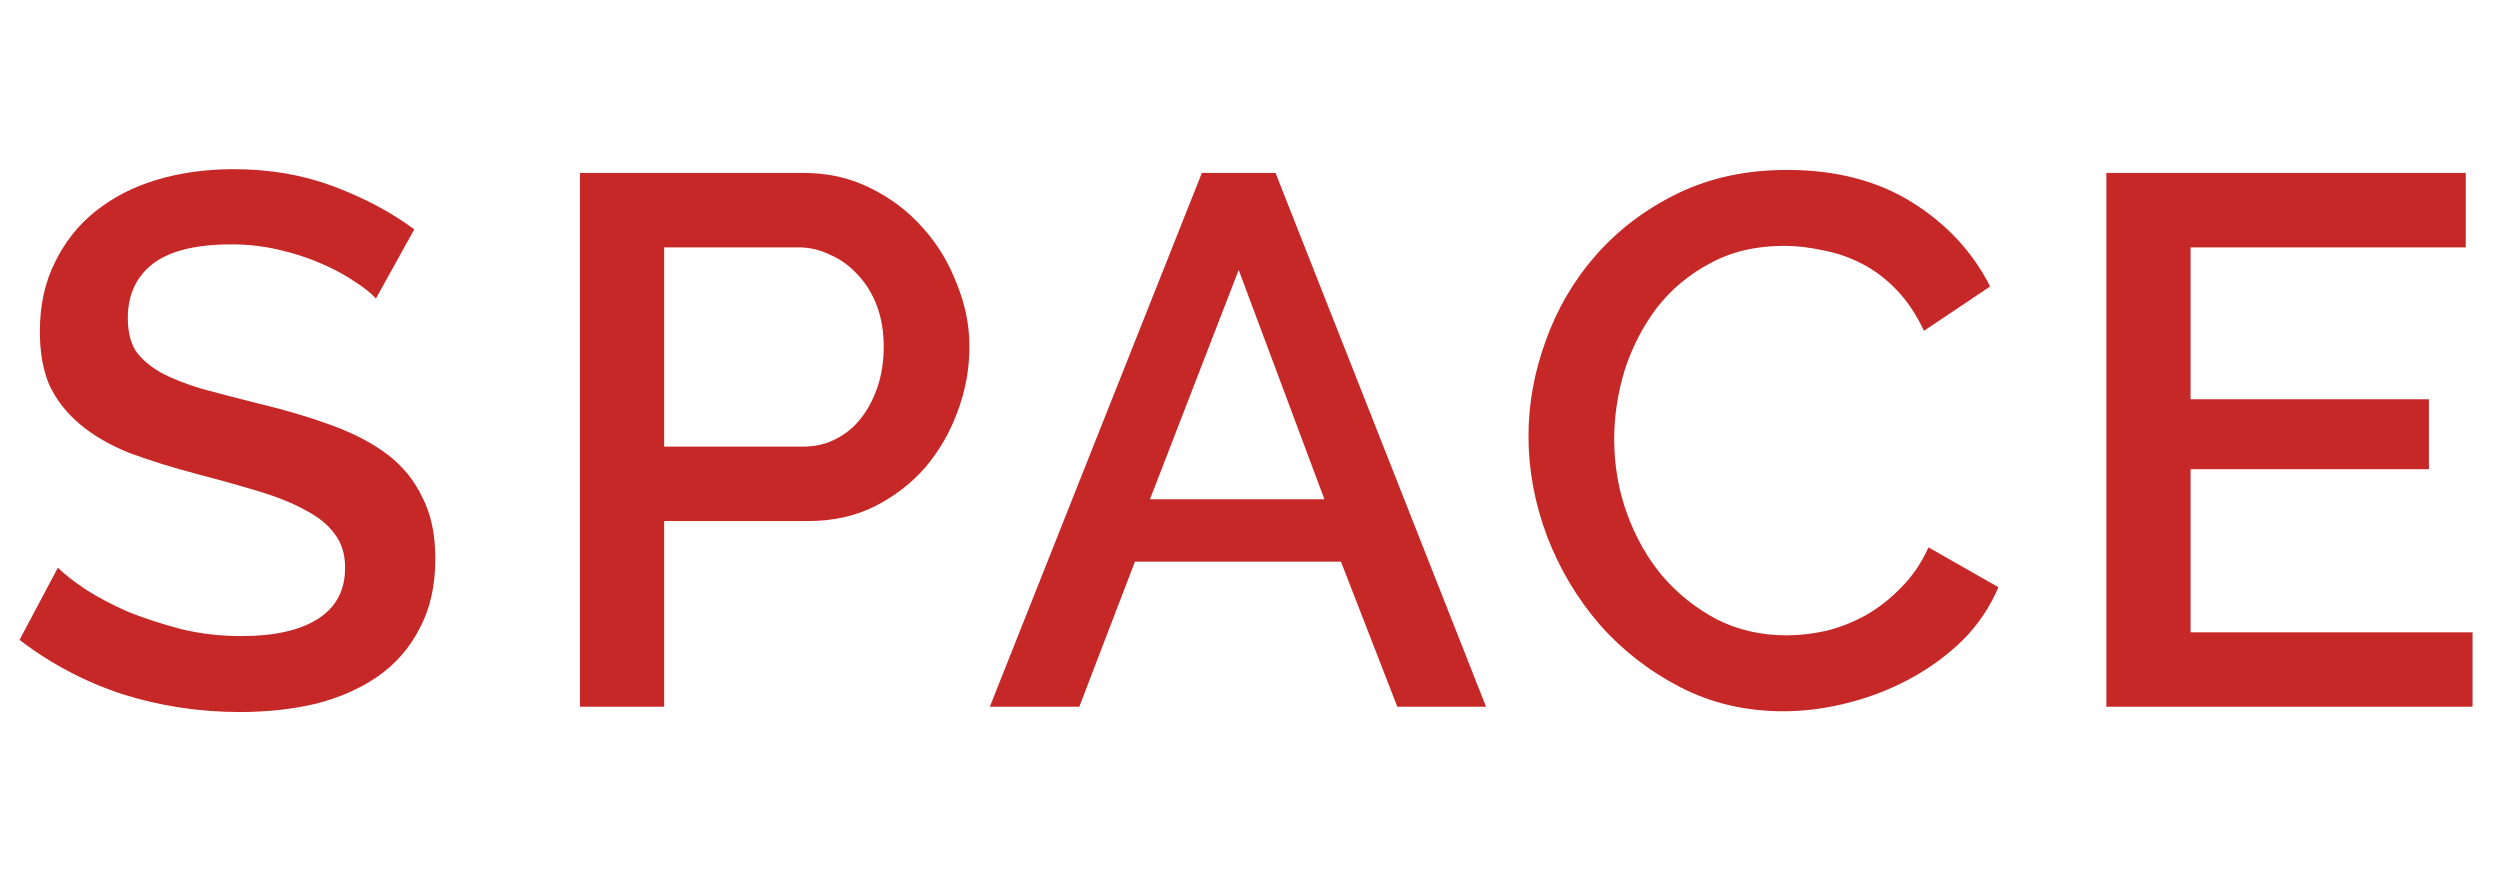
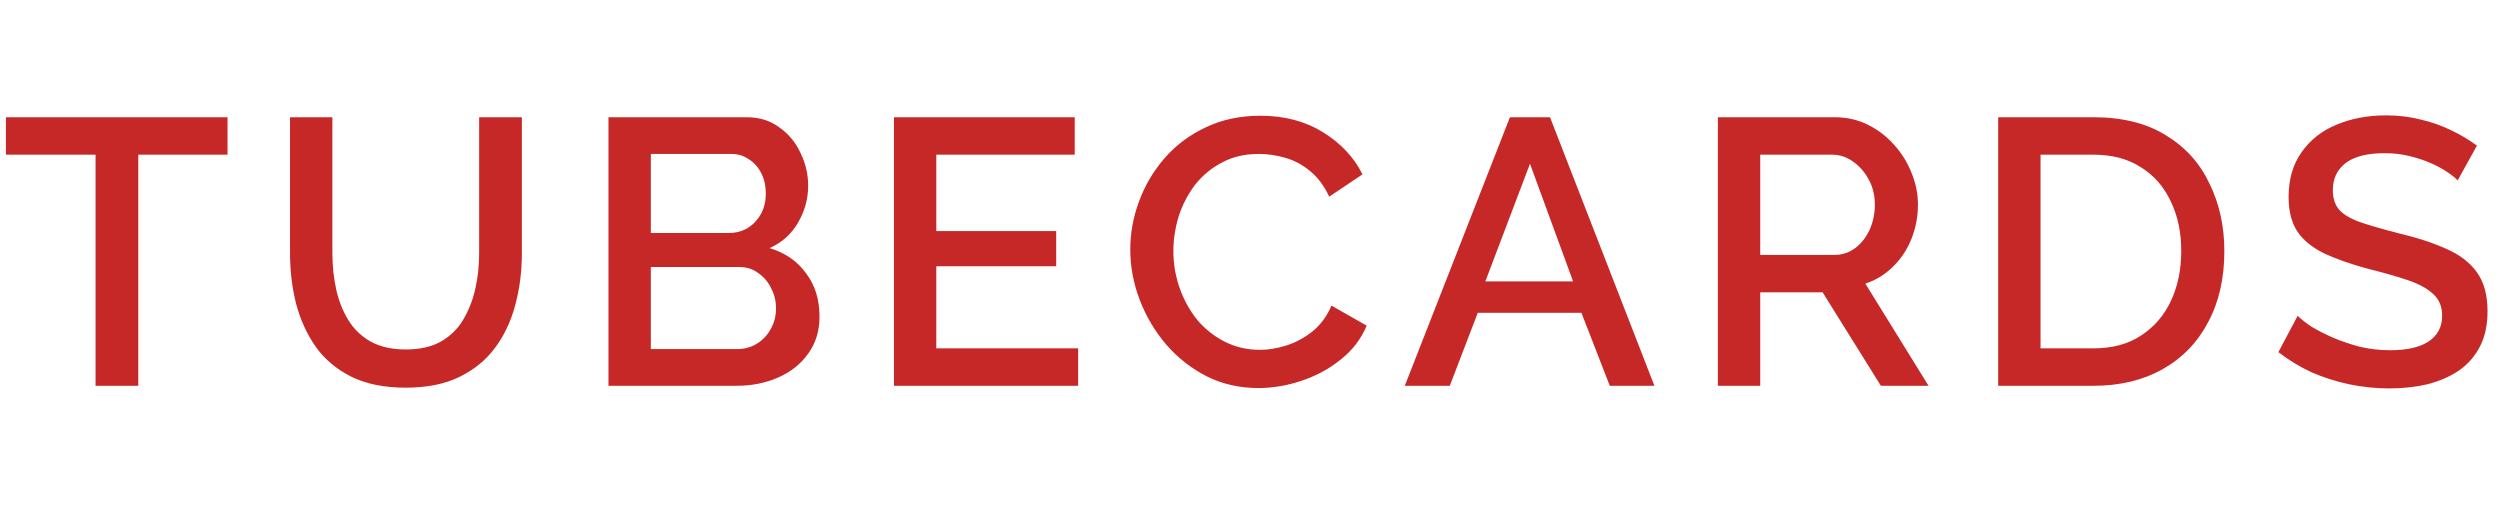
- <svg xmlns="http://www.w3.org/2000/svg" xmlns:ns1="https://github.com/RazrFalcon/resvg" width="1330" height="470" viewBox="0 0 1330 470" ns1:version="0.9.1">
-   <defs />
-   <path fill="#c62828" stroke="none" d="M 200 158.8 C 197.333 155.867 193.467 152.8 188.4 149.6 C 183.333 146.133 177.333 142.933 170.4 140 C 163.733 137.067 156.267 134.667 148 132.8 C 140 130.933 131.733 130 123.2 130 C 104.267 130 90.267 133.467 81.2 140.4 C 72.4 147.333 68 156.933 68 169.2 C 68 176.133 69.333 181.867 72 186.4 C 74.933 190.667 79.333 194.533 85.2 198 C 91.067 201.2 98.4 204.133 107.2 206.8 C 116 209.2 126.267 211.867 138 214.8 C 152.4 218.267 165.333 222.133 176.8 226.4 C 188.533 230.667 198.4 235.867 206.4 242 C 214.4 248.133 220.533 255.733 224.8 264.8 C 229.333 273.6 231.6 284.4 231.6 297.2 C 231.6 311.6 228.8 324 223.2 334.4 C 217.867 344.8 210.4 353.333 200.8 360 C 191.467 366.4 180.533 371.2 168 374.4 C 155.467 377.333 142 378.8 127.6 378.8 C 106 378.8 85.067 375.6 64.8 369.2 C 44.8 362.533 26.667 352.933 10.4 340.4 L 30.8 302 C 34.267 305.467 39.2 309.333 45.6 313.6 C 52.267 317.867 59.867 321.867 68.4 325.6 C 77.2 329.067 86.667 332.133 96.8 334.8 C 106.933 337.2 117.467 338.4 128.4 338.4 C 146 338.4 159.6 335.333 169.2 329.2 C 178.8 323.067 183.6 314 183.6 302 C 183.6 294.8 181.733 288.8 178 284 C 174.533 279.2 169.467 275.067 162.8 271.6 C 156.133 267.867 148 264.533 138.4 261.6 C 128.8 258.667 117.867 255.6 105.6 252.4 C 91.467 248.667 79.067 244.8 68.4 240.8 C 58 236.533 49.333 231.467 42.4 225.6 C 35.467 219.733 30.133 212.933 26.4 205.2 C 22.933 197.2 21.2 187.6 21.2 176.4 C 21.2 162.533 23.867 150.267 29.2 139.6 C 34.533 128.667 41.733 119.6 50.8 112.4 C 60.133 104.933 71.067 99.333 83.6 95.6 C 96.133 91.867 109.733 90 124.4 90 C 143.6 90 161.333 93.067 177.6 99.2 C 193.867 105.333 208.133 112.933 220.4 122 L 200 158.8 Z M 308.531 376 L 308.531 92 L 427.731 92 C 440.531 92 452.265 94.667 462.931 100 C 473.865 105.333 483.198 112.4 490.931 121.2 C 498.665 129.733 504.665 139.6 508.931 150.8 C 513.465 161.733 515.731 172.933 515.731 184.4 C 515.731 196.4 513.598 208 509.331 219.2 C 505.331 230.133 499.598 240 492.131 248.8 C 484.665 257.333 475.598 264.267 464.931 269.6 C 454.531 274.667 442.931 277.2 430.131 277.2 L 353.331 277.2 L 353.331 376 L 308.531 376 Z M 353.331 237.6 L 427.331 237.6 C 433.731 237.6 439.465 236.267 444.531 233.6 C 449.865 230.933 454.398 227.2 458.131 222.4 C 461.865 217.6 464.798 212 466.931 205.6 C 469.065 199.2 470.131 192.133 470.131 184.4 C 470.131 176.4 468.931 169.2 466.531 162.8 C 464.131 156.4 460.798 150.933 456.531 146.4 C 452.265 141.6 447.331 138 441.731 135.6 C 436.398 132.933 430.798 131.6 424.931 131.6 L 353.331 131.6 L 353.331 237.6 Z M 639.381 92 L 678.581 92 L 790.581 376 L 743.381 376 L 713.381 298.8 L 603.781 298.8 L 574.181 376 L 526.581 376 L 639.381 92 Z M 704.581 265.6 L 658.981 143.6 L 611.781 265.6 L 704.581 265.6 Z M 813.156 232 C 813.156 214.933 816.223 198 822.356 181.2 C 828.49 164.133 837.423 148.933 849.156 135.6 C 861.156 122 875.69 111.067 892.756 102.8 C 909.823 94.533 929.156 90.4 950.756 90.4 C 976.623 90.4 998.756 96.133 1017.16 107.6 C 1035.56 119.067 1049.42 134 1058.76 152.4 L 1023.56 176 C 1019.56 167.467 1014.76 160.267 1009.16 154.4 C 1003.56 148.533 997.423 143.867 990.756 140.4 C 984.09 136.933 977.156 134.533 969.956 133.2 C 962.756 131.6 955.823 130.8 949.156 130.8 C 934.223 130.8 921.156 133.867 909.956 140 C 898.756 145.867 889.29 153.733 881.556 163.6 C 874.09 173.467 868.356 184.533 864.356 196.8 C 860.623 209.067 858.756 221.333 858.756 233.6 C 858.756 247.467 861.023 260.667 865.556 273.2 C 870.09 285.733 876.356 296.8 884.356 306.4 C 892.623 316 902.356 323.733 913.556 329.6 C 924.756 335.2 937.023 338 950.356 338 C 957.29 338 964.356 337.2 971.556 335.6 C 979.023 333.733 986.09 330.933 992.756 327.2 C 999.69 323.2 1005.96 318.267 1011.56 312.4 C 1017.42 306.533 1022.22 299.467 1025.96 291.2 L 1063.16 312.4 C 1058.62 323.067 1052.22 332.533 1043.96 340.8 C 1035.69 348.8 1026.36 355.6 1015.96 361.2 C 1005.56 366.8 994.49 371.067 982.756 374 C 971.29 376.933 959.956 378.4 948.756 378.4 C 928.756 378.4 910.49 374.133 893.956 365.6 C 877.423 357.067 863.156 346 851.156 332.4 C 839.156 318.533 829.823 302.933 823.156 285.6 C 816.49 268 813.156 250.133 813.156 232 Z M 1315.39 336.4 L 1315.39 376 L 1120.59 376 L 1120.59 92 L 1311.79 92 L 1311.79 131.6 L 1165.39 131.6 L 1165.39 212.4 L 1292.19 212.4 L 1292.19 249.6 L 1165.39 249.6 L 1165.39 336.4 L 1315.39 336.4 Z" />
+ <svg xmlns="http://www.w3.org/2000/svg" width="1983" height="400" viewBox="0 0 1983 400" fill="none">
+   <path d="M180.488 122.7H109.688V306H75.787V122.7H4.688V93H180.488V122.7ZM321.851 307.5C304.851 307.5 290.451 304.6 278.651 298.8C267.051 293 257.651 285.1 250.451 275.1C243.451 265.1 238.251 253.7 234.851 240.9C231.651 228.1 230.051 214.8 230.051 201V93H263.651V201C263.651 210.8 264.651 220.3 266.651 229.5C268.651 238.5 271.851 246.6 276.251 253.8C280.651 261 286.551 266.7 293.951 270.9C301.551 275.1 310.851 277.2 321.851 277.2C333.051 277.2 342.351 275.1 349.751 270.9C357.351 266.5 363.251 260.7 367.451 253.5C371.851 246.1 375.051 237.9 377.051 228.9C379.051 219.9 380.051 210.6 380.051 201V93H413.951V201C413.951 215.6 412.151 229.4 408.551 242.4C405.151 255.2 399.751 266.5 392.351 276.3C385.151 285.9 375.751 293.5 364.151 299.1C352.551 304.7 338.451 307.5 321.851 307.5ZM650.037 251.1C650.037 262.5 647.037 272.3 641.037 280.5C635.237 288.7 627.337 295 617.337 299.4C607.337 303.8 596.337 306 584.337 306H482.637V93H592.437C602.437 93 611.037 95.7 618.237 101.1C625.637 106.3 631.237 113.1 635.037 121.5C639.037 129.7 641.037 138.3 641.037 147.3C641.037 157.7 638.337 167.5 632.937 176.7C627.737 185.7 620.237 192.4 610.437 196.8C622.637 200.4 632.237 207 639.237 216.6C646.437 226 650.037 237.5 650.037 251.1ZM615.537 244.8C615.537 238.8 614.237 233.4 611.637 228.6C609.237 223.6 605.837 219.6 601.437 216.6C597.237 213.4 592.237 211.8 586.437 211.8H516.237V276.9H584.337C590.337 276.9 595.637 275.5 600.237 272.7C605.037 269.7 608.737 265.8 611.337 261C614.137 256 615.537 250.6 615.537 244.8ZM516.237 122.1V184.8H578.037C583.637 184.8 588.637 183.5 593.037 180.9C597.437 178.1 600.937 174.4 603.537 169.8C606.137 165 607.437 159.6 607.437 153.6C607.437 147.4 606.237 142 603.837 137.4C601.437 132.6 598.137 128.9 593.937 126.3C589.937 123.5 585.237 122.1 579.837 122.1H516.237ZM855.178 276.3V306H709.078V93H852.478V122.7H742.678V183.3H837.778V211.2H742.678V276.3H855.178ZM896.531 198C896.531 185 898.831 172.3 903.431 159.9C908.031 147.3 914.731 135.9 923.531 125.7C932.531 115.3 943.431 107.1 956.231 101.1C969.031 94.9 983.531 91.8 999.731 91.8C1018.93 91.8 1035.53 96.2 1049.53 105C1063.53 113.6 1073.93 124.7 1080.73 138.3L1054.33 156C1050.33 147.4 1045.23 140.6 1039.03 135.6C1033.03 130.6 1026.43 127.1 1019.23 125.1C1012.23 123.1 1005.33 122.1 998.531 122.1C987.331 122.1 977.531 124.4 969.131 129C960.731 133.4 953.631 139.3 947.831 146.7C942.231 154.1 937.931 162.4 934.931 171.6C932.131 180.8 930.731 190 930.731 199.2C930.731 209.4 932.431 219.3 935.831 228.9C939.231 238.3 943.931 246.7 949.931 254.1C956.131 261.3 963.431 267 971.831 271.2C980.231 275.4 989.431 277.5 999.431 277.5C1006.23 277.5 1013.33 276.3 1020.73 273.9C1028.13 271.5 1034.93 267.8 1041.13 262.8C1047.53 257.6 1052.53 250.8 1056.13 242.4L1084.03 258.3C1079.63 268.9 1072.73 277.9 1063.33 285.3C1054.13 292.7 1043.73 298.3 1032.13 302.1C1020.73 305.9 1009.43 307.8 998.231 307.8C983.231 307.8 969.531 304.7 957.131 298.5C944.731 292.1 934.031 283.7 925.031 273.3C916.031 262.7 909.031 250.9 904.031 237.9C899.031 224.7 896.531 211.4 896.531 198ZM1197.68 93H1229.48L1312.28 306H1276.88L1254.38 248.1H1172.18L1149.98 306H1114.28L1197.68 93ZM1247.78 223.2L1213.58 129.9L1178.18 223.2H1247.78ZM1362.62 306V93H1455.32C1464.92 93 1473.72 95 1481.72 99C1489.72 103 1496.62 108.3 1502.42 114.9C1508.42 121.5 1513.02 128.9 1516.22 137.1C1519.62 145.3 1521.32 153.7 1521.32 162.3C1521.32 171.7 1519.62 180.7 1516.22 189.3C1512.82 197.9 1507.92 205.3 1501.52 211.5C1495.32 217.7 1488.02 222.2 1479.62 225L1529.72 306H1491.92L1445.72 231.9H1396.22V306H1362.62ZM1396.22 202.2H1455.02C1461.22 202.2 1466.72 200.4 1471.52 196.8C1476.32 193.2 1480.12 188.4 1482.92 182.4C1485.72 176.2 1487.12 169.5 1487.12 162.3C1487.12 154.9 1485.52 148.3 1482.32 142.5C1479.12 136.5 1474.92 131.7 1469.72 128.1C1464.72 124.5 1459.22 122.7 1453.22 122.7H1396.22V202.2ZM1584.96 306V93H1660.56C1683.56 93 1702.76 97.8 1718.16 107.4C1733.56 116.8 1745.06 129.6 1752.66 145.8C1760.46 161.8 1764.36 179.6 1764.36 199.2C1764.36 220.8 1760.06 239.6 1751.46 255.6C1743.06 271.6 1731.06 284 1715.46 292.8C1699.86 301.6 1681.56 306 1660.56 306H1584.96ZM1730.16 199.2C1730.16 184.2 1727.36 171 1721.76 159.6C1716.36 148 1708.46 139 1698.06 132.6C1687.86 126 1675.36 122.7 1660.56 122.7H1618.56V276.3H1660.56C1675.56 276.3 1688.16 272.9 1698.36 266.1C1708.76 259.3 1716.66 250.1 1722.06 238.5C1727.46 226.9 1730.16 213.8 1730.16 199.2ZM1949.41 143.1C1947.41 140.9 1944.51 138.6 1940.71 136.2C1936.91 133.6 1932.41 131.2 1927.21 129C1922.01 126.8 1916.41 125 1910.41 123.6C1904.41 122.2 1898.21 121.5 1891.81 121.5C1877.81 121.5 1867.41 124.1 1860.61 129.3C1853.81 134.5 1850.41 141.7 1850.41 150.9C1850.41 157.7 1852.31 163.1 1856.11 167.1C1859.91 170.9 1865.71 174.1 1873.51 176.7C1881.31 179.3 1891.11 182.1 1902.91 185.1C1917.31 188.5 1929.81 192.6 1940.41 197.4C1951.01 202 1959.11 208.2 1964.71 216C1970.31 223.8 1973.11 234.1 1973.11 246.9C1973.11 257.7 1971.11 267 1967.11 274.8C1963.11 282.6 1957.51 289 1950.31 294C1943.11 298.8 1934.81 302.4 1925.41 304.8C1916.01 307 1905.91 308.1 1895.11 308.1C1884.51 308.1 1873.91 307 1863.31 304.8C1852.91 302.6 1842.91 299.4 1833.31 295.2C1823.91 290.8 1815.21 285.5 1807.21 279.3L1822.51 250.5C1825.11 253.1 1828.81 256 1833.61 259.2C1838.61 262.2 1844.31 265.1 1850.71 267.9C1857.31 270.7 1864.41 273.1 1872.01 275.1C1879.81 276.9 1887.71 277.8 1895.71 277.8C1909.11 277.8 1919.31 275.5 1926.31 270.9C1933.51 266.1 1937.11 259.3 1937.11 250.5C1937.11 243.3 1934.81 237.6 1930.21 233.4C1925.61 229 1918.91 225.3 1910.11 222.3C1901.31 219.3 1890.81 216.3 1878.61 213.3C1864.61 209.5 1852.91 205.4 1843.51 201C1834.11 196.4 1827.01 190.6 1822.21 183.6C1817.61 176.4 1815.31 167.3 1815.31 156.3C1815.31 142.3 1818.71 130.5 1825.51 120.9C1832.31 111.1 1841.51 103.8 1853.11 99C1864.91 94 1878.11 91.5 1892.71 91.5C1902.31 91.5 1911.41 92.6 1920.01 94.8C1928.61 96.8 1936.61 99.6 1944.01 103.2C1951.61 106.8 1958.51 110.9 1964.71 115.5L1949.41 143.1Z" fill="#C62828" />
</svg>
